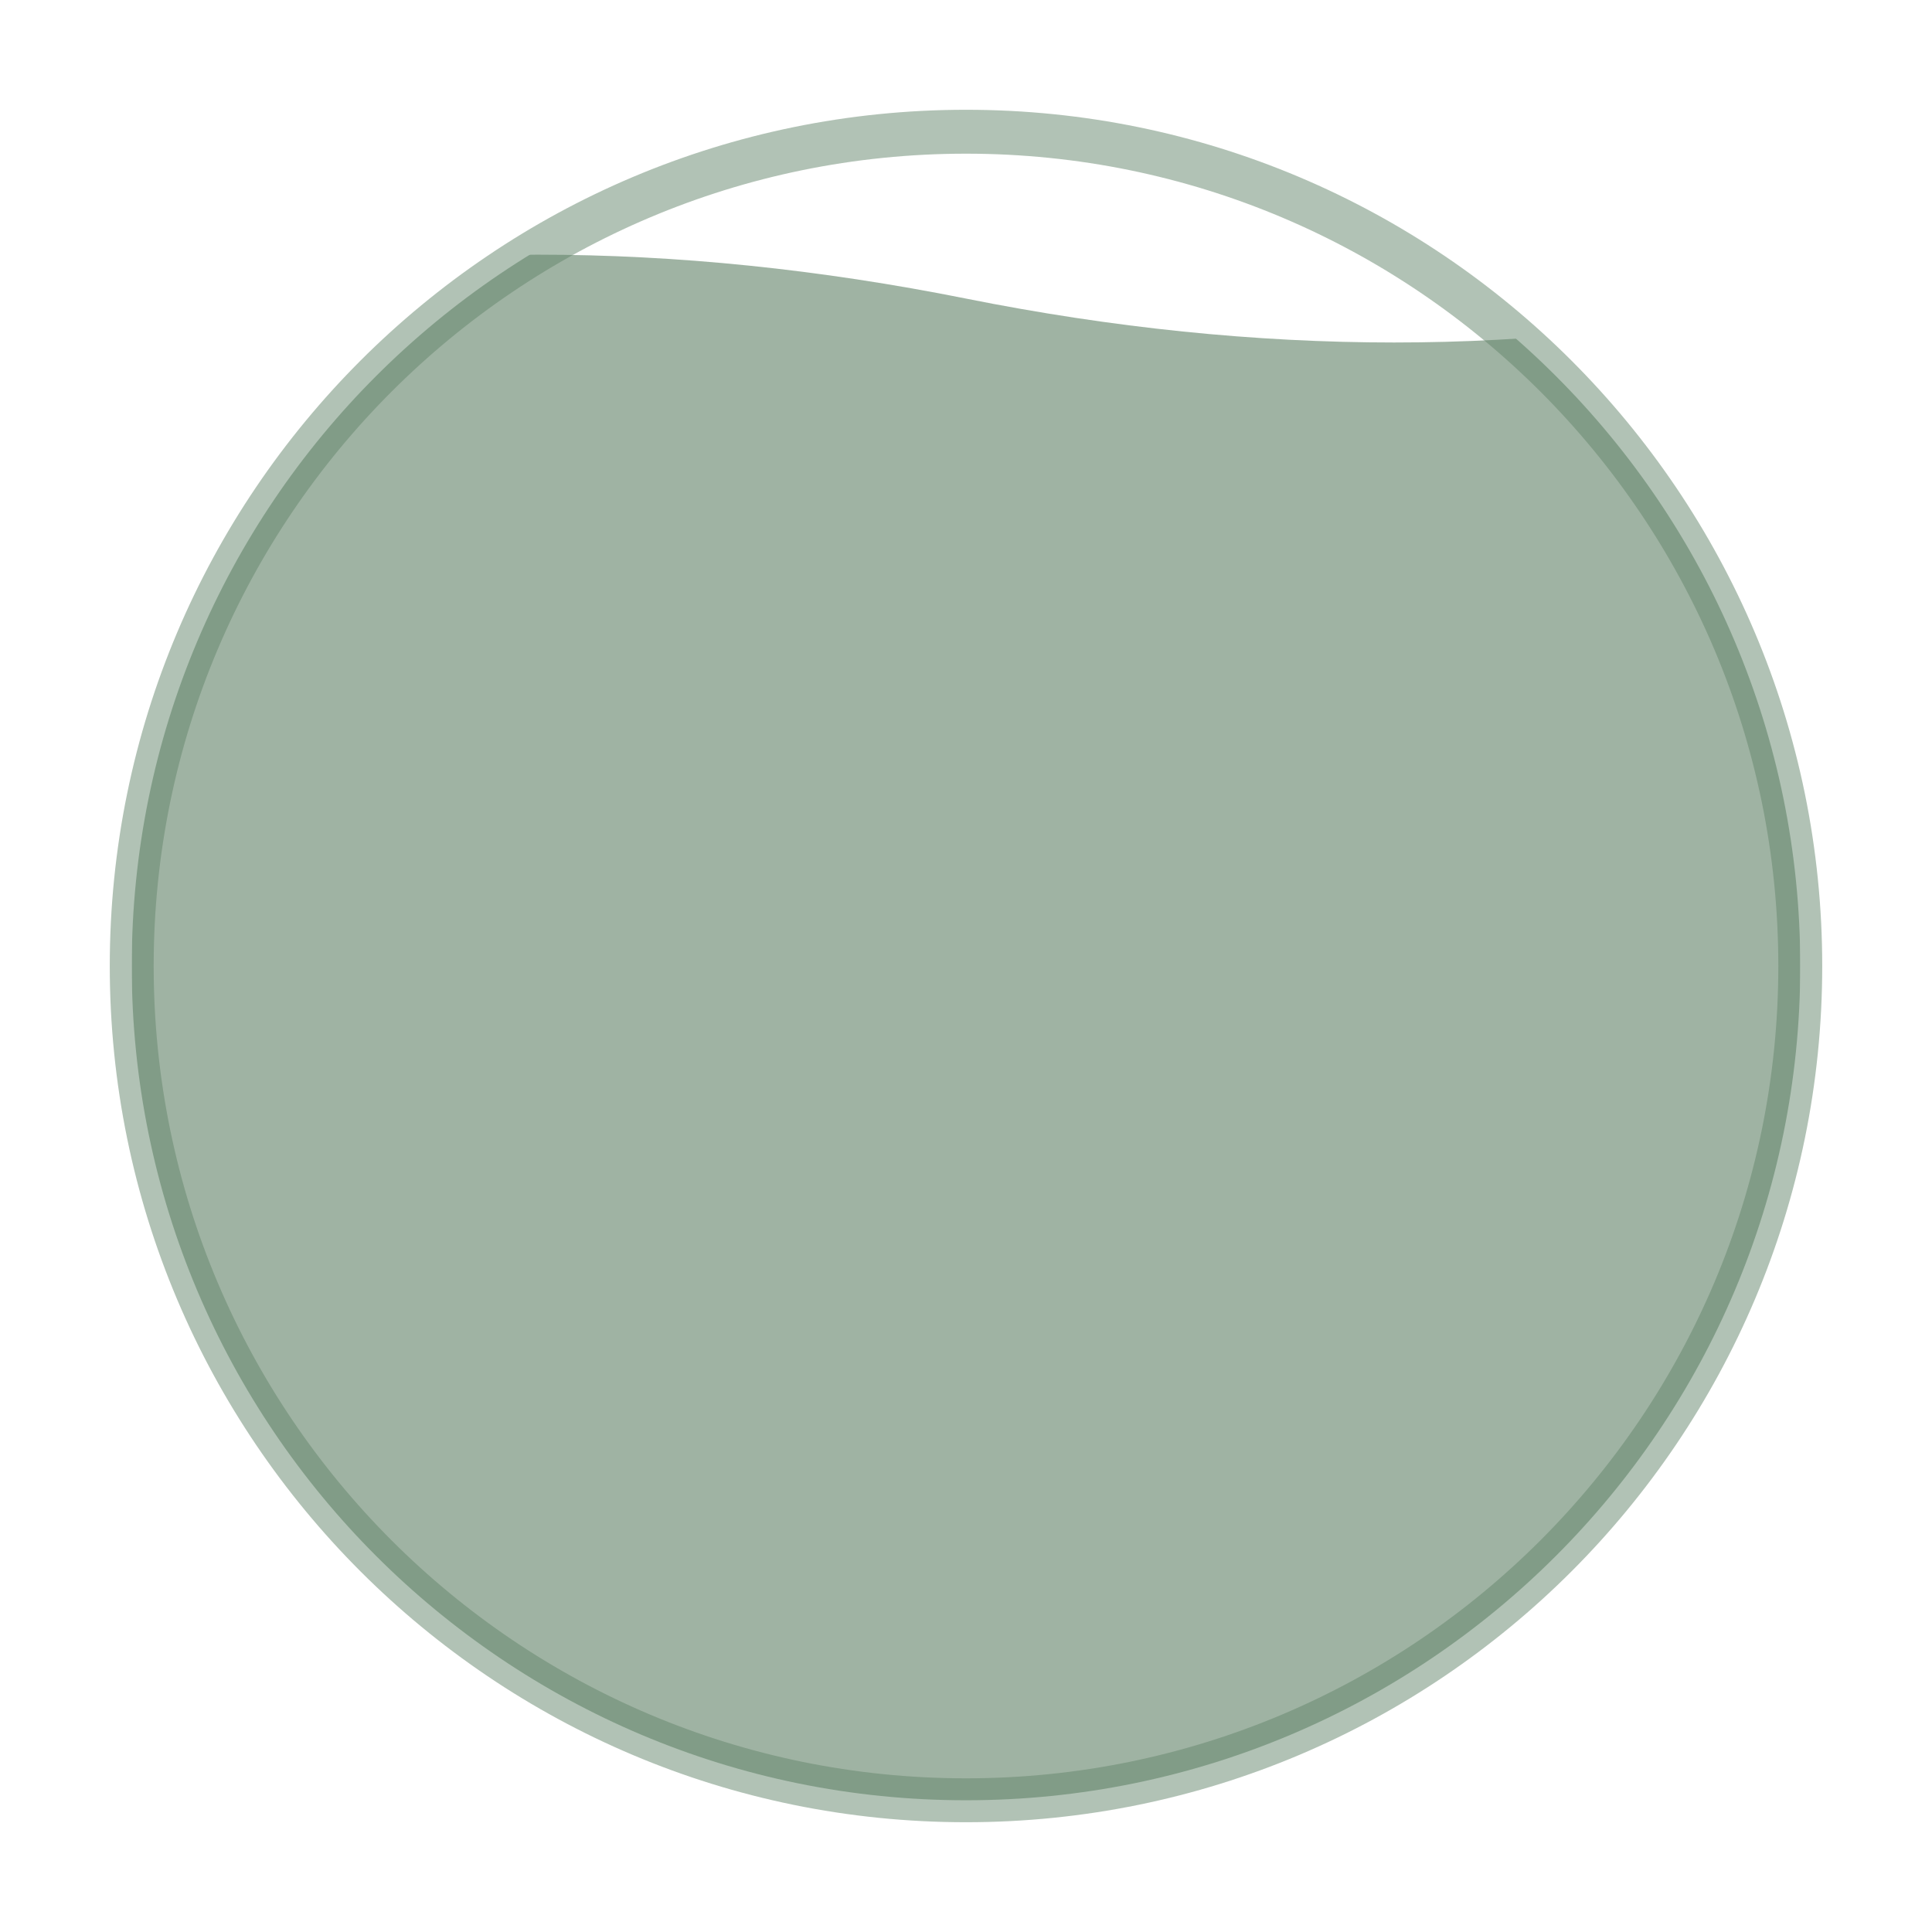
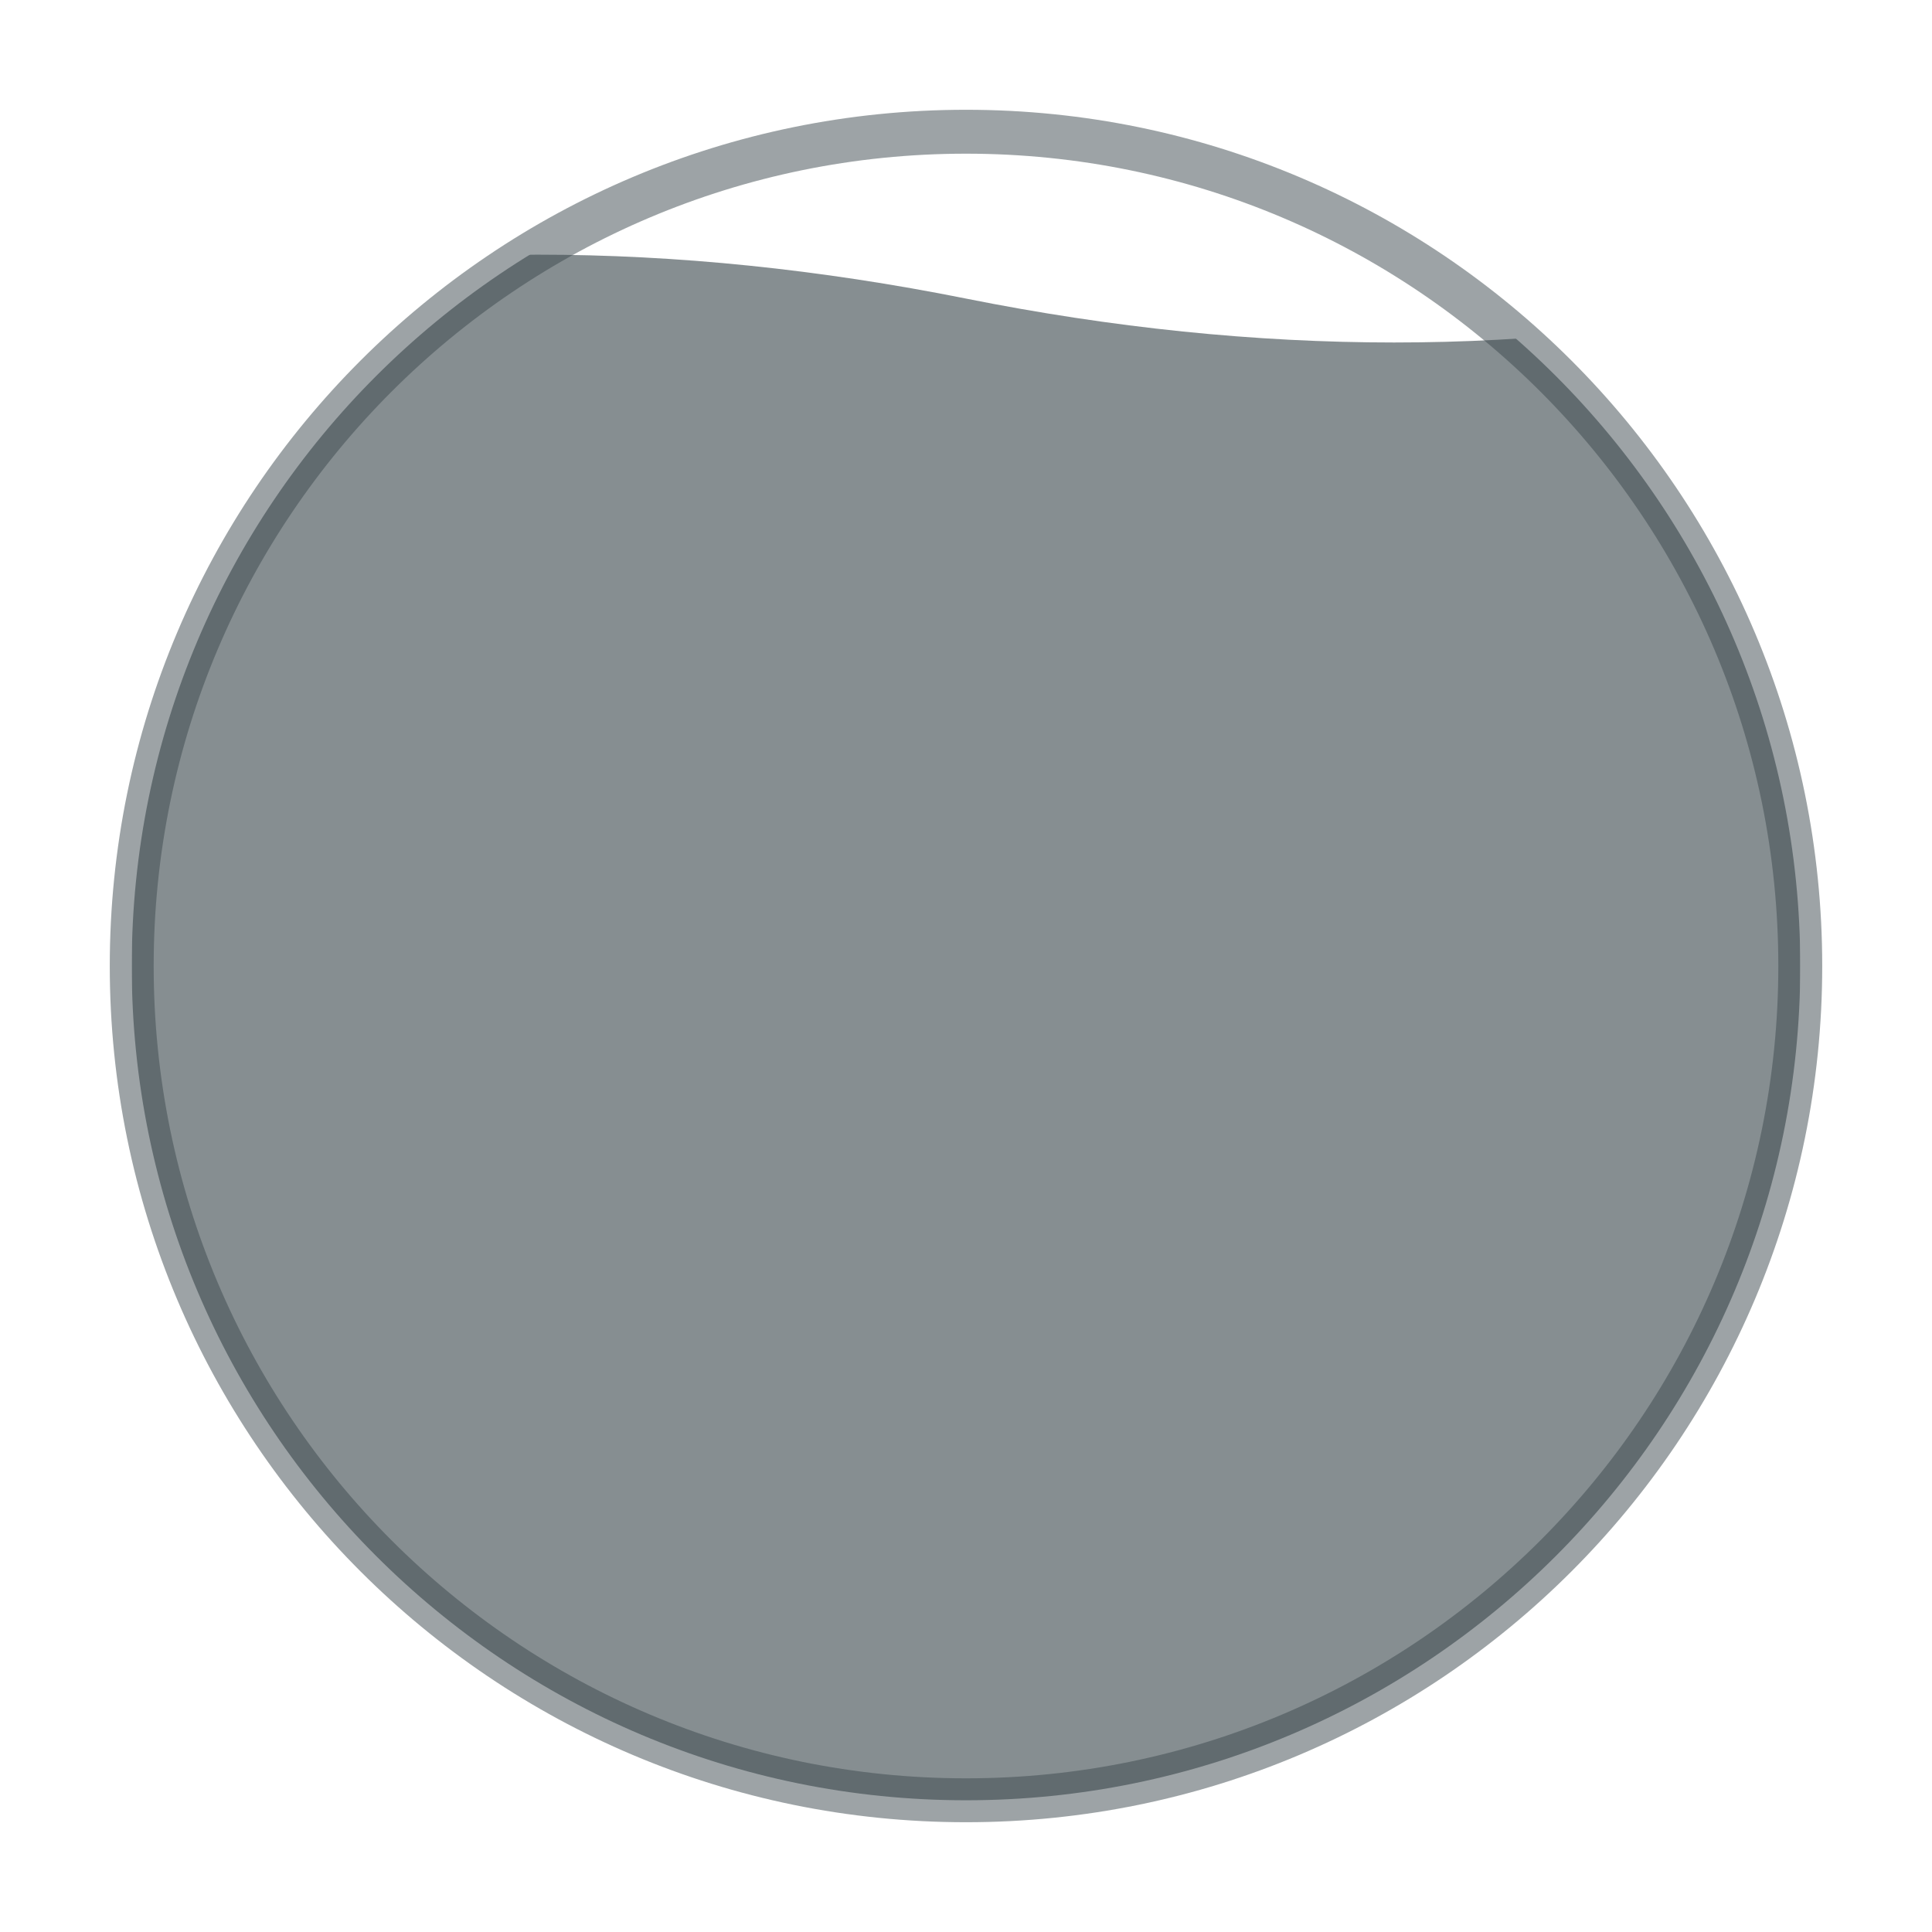
- <svg xmlns="http://www.w3.org/2000/svg" viewBox="0 0 44 44" fill="none" color="#64856b">
+ <svg xmlns="http://www.w3.org/2000/svg" viewBox="0 0 44 44" fill="none" color="#3c484d">
  <defs>
    <clipPath id="v">
      <circle cx="22" cy="22" r="19" />
    </clipPath>
  </defs>
  <circle cx="22" cy="22" r="19" stroke="currentColor" stroke-width="1" opacity=".5" />
  <path d="M3 6.80Q12 4.80 22 6.80T41 6.80V42H3Z" clip-path="url(#v)" fill="currentColor" opacity="0.62" />
</svg>
